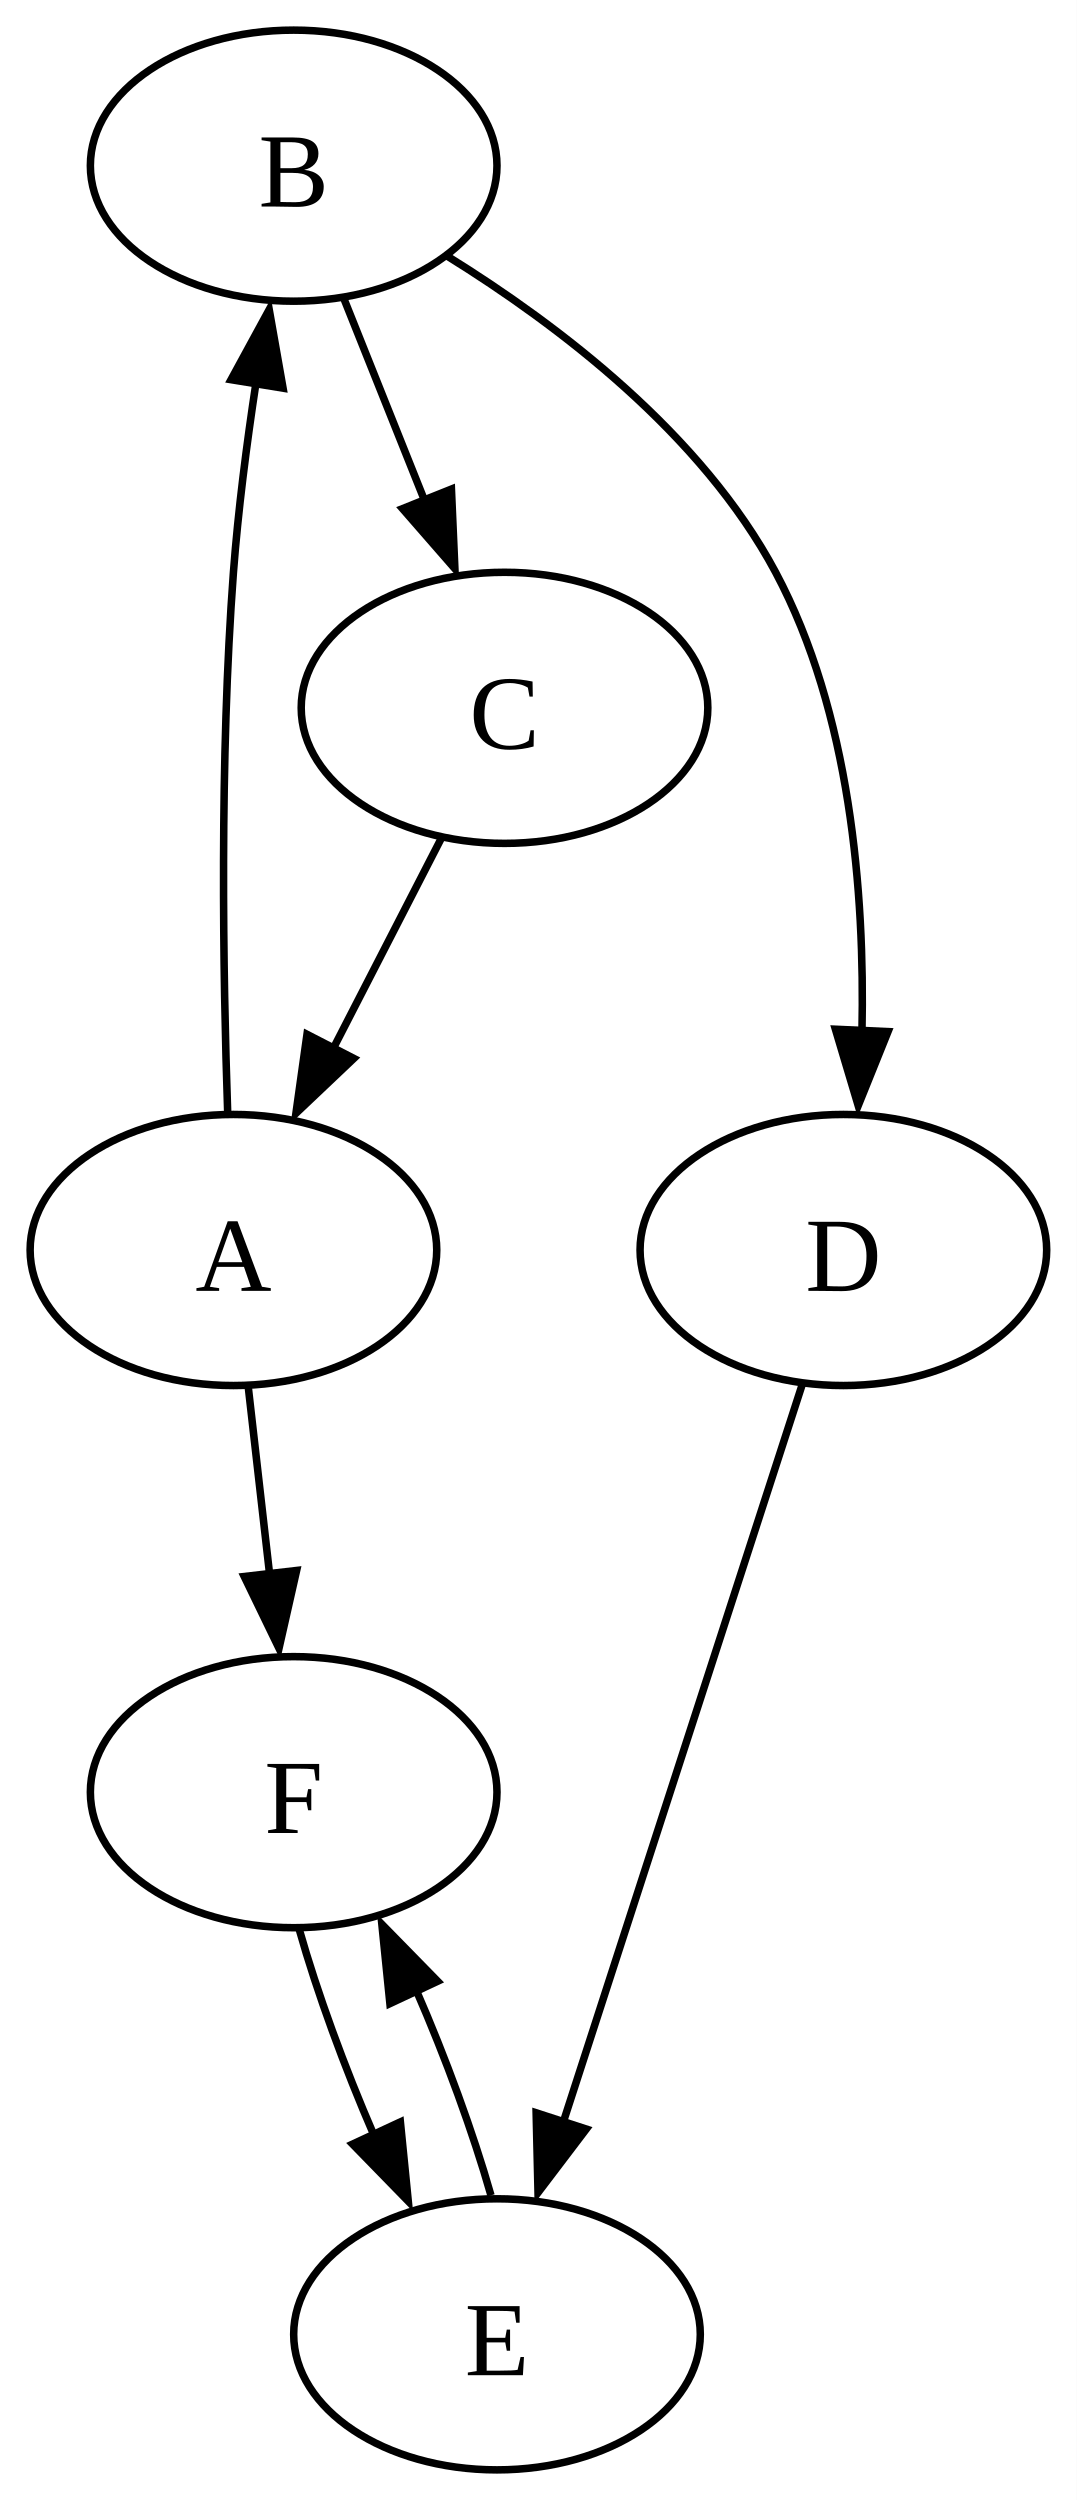
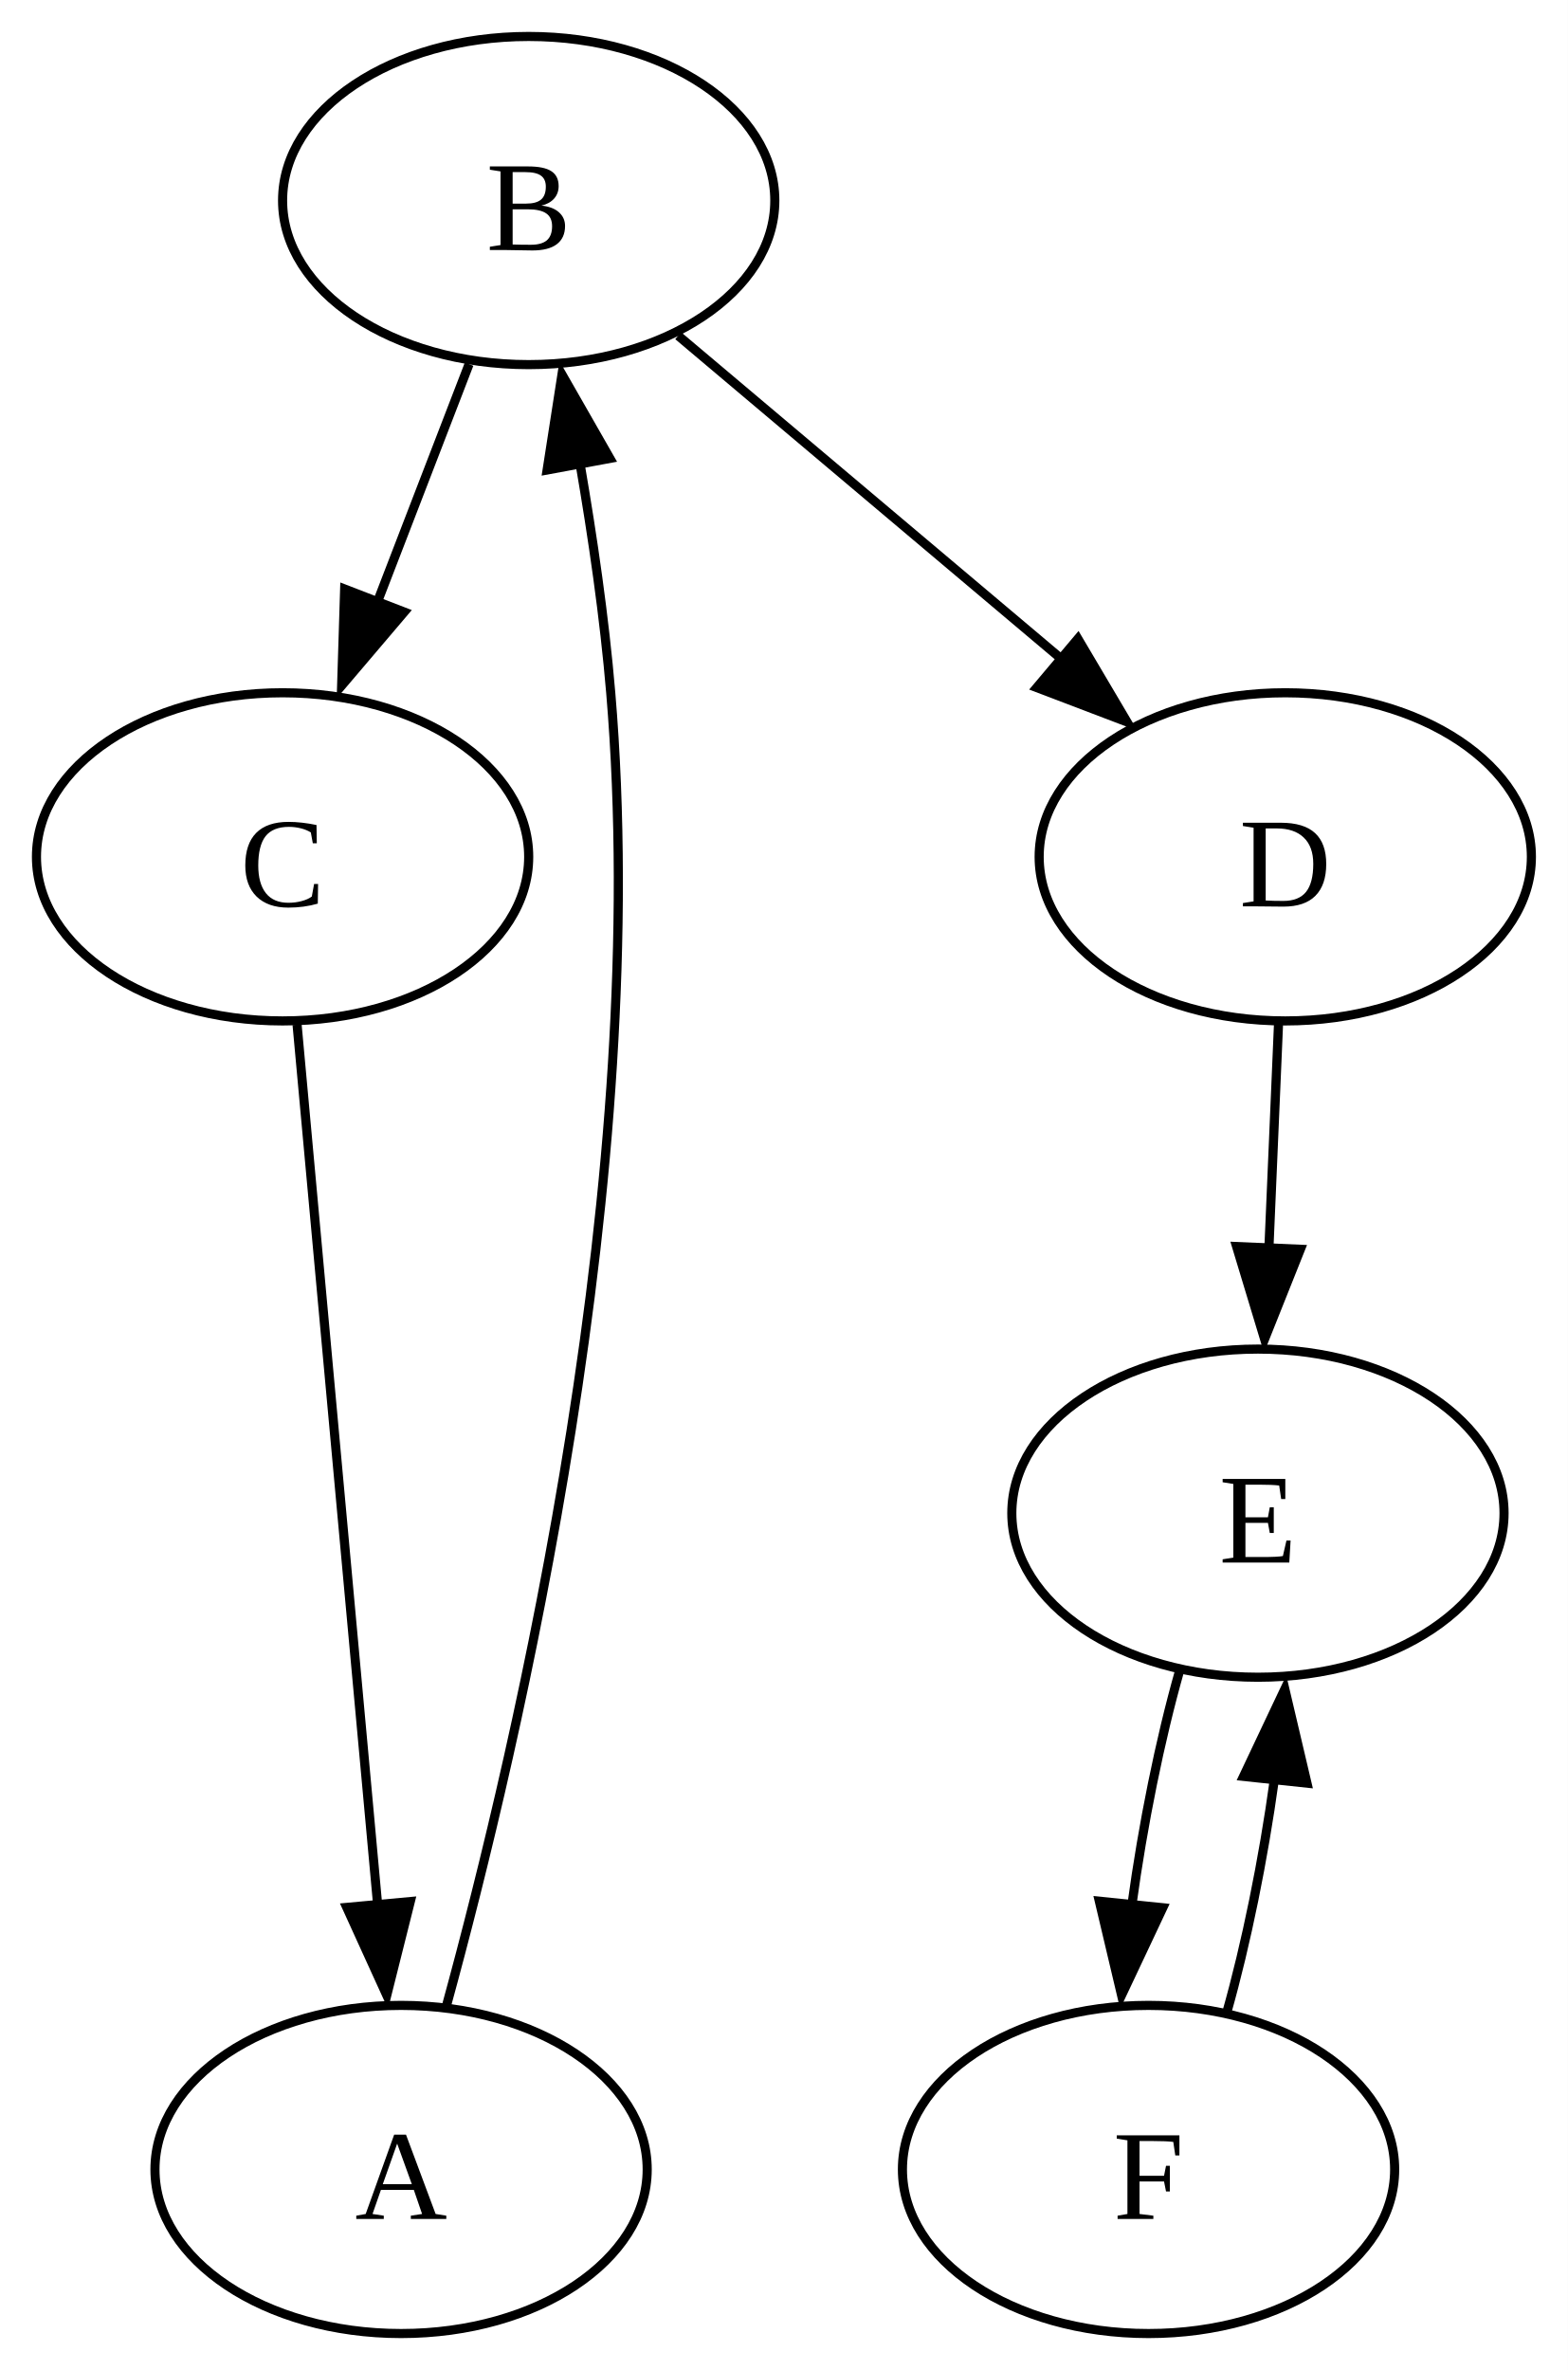
- <svg xmlns="http://www.w3.org/2000/svg" width="143pt" height="332pt" viewBox="0.00 0.00 143.00 332.00">
-   <g id="graph0" class="graph" transform="scale(1 1) rotate(0) translate(4 328)">
-     <polygon fill="white" stroke="none" points="-4,4 -4,-328 139,-328 139,4 -4,4" />
+ <svg xmlns="http://www.w3.org/2000/svg" width="172pt" height="260pt" viewBox="0.00 0.00 172.00 260.00">
+   <g id="graph0" class="graph" transform="scale(1 1) rotate(0) translate(4 256)">
+     <polygon fill="white" stroke="none" points="-4,4 -4,-256 168,-256 168,4 -4,4" />
    <g id="node1" class="node">
-       <ellipse fill="none" stroke="black" cx="35" cy="-90" rx="27" ry="18" />
-       <text text-anchor="middle" x="35" y="-84.58" font-family="Times New Roman,serif" font-size="14.00">F</text>
+       <ellipse fill="none" stroke="black" cx="54" cy="-234" rx="27" ry="18" />
+       <text text-anchor="middle" x="54" y="-228.57" font-family="Times New Roman,serif" font-size="14.00">B</text>
    </g>
    <g id="node2" class="node">
-       <ellipse fill="none" stroke="black" cx="62" cy="-18" rx="27" ry="18" />
-       <text text-anchor="middle" x="62" y="-12.57" font-family="Times New Roman,serif" font-size="14.00">E</text>
+       <ellipse fill="none" stroke="black" cx="27" cy="-162" rx="27" ry="18" />
+       <text text-anchor="middle" x="27" y="-156.57" font-family="Times New Roman,serif" font-size="14.00">C</text>
    </g>
    <g id="edge1" class="edge">
-       <path fill="none" stroke="black" d="M35.76,-71.7C38.09,-63.46 41.75,-53.45 45.69,-44.37" />
-       <polygon fill="black" stroke="black" points="49.17,-46.21 50.22,-35.67 42.82,-43.26 49.17,-46.21" />
-     </g>
-     <g id="edge8" class="edge">
-       <path fill="none" stroke="black" d="M61.2,-36.46C58.85,-44.72 55.19,-54.73 51.24,-63.78" />
-       <polygon fill="black" stroke="black" points="47.78,-61.92 46.71,-72.46 54.12,-64.89 47.78,-61.92" />
+       <path fill="none" stroke="black" d="M47.46,-216.05C44.45,-208.23 40.79,-198.75 37.41,-189.98" />
+       <polygon fill="black" stroke="black" points="40.34,-188.86 33.48,-180.79 33.81,-191.38 40.34,-188.86" />
    </g>
    <g id="node3" class="node">
-       <ellipse fill="none" stroke="black" cx="27" cy="-162" rx="27" ry="18" />
-       <text text-anchor="middle" x="27" y="-156.57" font-family="Times New Roman,serif" font-size="14.00">A</text>
+       <ellipse fill="none" stroke="black" cx="137" cy="-162" rx="27" ry="18" />
+       <text text-anchor="middle" x="137" y="-156.57" font-family="Times New Roman,serif" font-size="14.00">D</text>
+     </g>
+     <g id="edge2" class="edge">
+       <path fill="none" stroke="black" d="M70.4,-219.17C82.33,-209.1 98.71,-195.29 112.23,-183.89" />
+       <polygon fill="black" stroke="black" points="114.25,-185.92 119.64,-176.8 109.74,-180.57 114.25,-185.92" />
+     </g>
+     <g id="node4" class="node">
+       <ellipse fill="none" stroke="black" cx="40" cy="-18" rx="27" ry="18" />
+       <text text-anchor="middle" x="40" y="-12.57" font-family="Times New Roman,serif" font-size="14.00">A</text>
    </g>
    <g id="edge3" class="edge">
-       <path fill="none" stroke="black" d="M28.98,-143.7C29.83,-136.24 30.85,-127.32 31.8,-118.97" />
-       <polygon fill="black" stroke="black" points="35.39,-119.44 33.05,-109.1 28.43,-118.64 35.39,-119.44" />
-     </g>
-     <g id="node4" class="node">
-       <ellipse fill="none" stroke="black" cx="35" cy="-306" rx="27" ry="18" />
-       <text text-anchor="middle" x="35" y="-300.57" font-family="Times New Roman,serif" font-size="14.00">B</text>
-     </g>
-     <g id="edge2" class="edge">
-       <path fill="none" stroke="black" d="M26.23,-180.42C25.62,-198.39 25.14,-227.19 27,-252 27.62,-260.2 28.76,-269.05 29.99,-277.13" />
-       <polygon fill="black" stroke="black" points="26.68,-277.58 31.75,-286.89 33.59,-276.45 26.68,-277.58" />
+       <path fill="none" stroke="black" d="M28.59,-143.59C30.8,-119.5 34.8,-75.75 37.43,-47.03" />
+       <polygon fill="black" stroke="black" points="41.01,-47.39 38.43,-37.11 34.04,-46.75 41.01,-47.39" />
    </g>
    <g id="node5" class="node">
-       <ellipse fill="none" stroke="black" cx="63" cy="-234" rx="27" ry="18" />
-       <text text-anchor="middle" x="63" y="-228.57" font-family="Times New Roman,serif" font-size="14.00">C</text>
+       <ellipse fill="none" stroke="black" cx="134" cy="-90" rx="27" ry="18" />
+       <text text-anchor="middle" x="134" y="-84.58" font-family="Times New Roman,serif" font-size="14.00">E</text>
    </g>
    <g id="edge4" class="edge">
-       <path fill="none" stroke="black" d="M41.64,-288.41C44.84,-280.39 48.77,-270.57 52.38,-261.54" />
-       <polygon fill="black" stroke="black" points="55.95,-263.05 56.41,-252.47 49.45,-260.45 55.95,-263.05" />
+       <path fill="none" stroke="black" d="M136.26,-143.7C135.94,-136.24 135.56,-127.32 135.2,-118.97" />
+       <polygon fill="black" stroke="black" points="138.66,-118.95 134.73,-109.1 131.66,-119.25 138.66,-118.95" />
+     </g>
+     <g id="edge7" class="edge">
+       <path fill="none" stroke="black" d="M44.95,-35.85C52.96,-65.07 67.46,-127.11 63,-180 62.31,-188.22 61.02,-197.08 59.63,-205.15" />
+       <polygon fill="black" stroke="black" points="56.02,-204.44 57.65,-214.91 62.91,-205.71 56.02,-204.44" />
    </g>
    <g id="node6" class="node">
-       <ellipse fill="none" stroke="black" cx="108" cy="-162" rx="27" ry="18" />
-       <text text-anchor="middle" x="108" y="-156.57" font-family="Times New Roman,serif" font-size="14.00">D</text>
+       <ellipse fill="none" stroke="black" cx="122" cy="-18" rx="27" ry="18" />
+       <text text-anchor="middle" x="122" y="-12.57" font-family="Times New Roman,serif" font-size="14.00">F</text>
    </g>
    <g id="edge5" class="edge">
-       <path fill="none" stroke="black" d="M55.42,-293.97C70.2,-284.81 89.22,-270.33 99,-252 108.94,-233.36 110.86,-209.41 110.47,-191.05" />
-       <polygon fill="black" stroke="black" points="113.93,-191 109.97,-181.17 106.94,-191.32 113.93,-191" />
+       <path fill="none" stroke="black" d="M125.42,-72.76C123.25,-65.13 121.37,-55.79 120.18,-47.06" />
+       <polygon fill="black" stroke="black" points="123.56,-46.71 119.04,-37.12 116.6,-47.43 123.56,-46.71" />
    </g>
    <g id="edge6" class="edge">
-       <path fill="none" stroke="black" d="M54.65,-216.76C50.38,-208.46 45.08,-198.15 40.27,-188.79" />
-       <polygon fill="black" stroke="black" points="42.99,-187.44 35.3,-180.15 36.77,-190.64 42.99,-187.44" />
-     </g>
-     <g id="edge7" class="edge">
-       <path fill="none" stroke="black" d="M102.54,-144.15C94.69,-119.92 80.13,-74.96 70.76,-46.05" />
-       <polygon fill="black" stroke="black" points="73.86,-45.26 67.45,-36.82 67.2,-47.42 73.86,-45.26" />
+       <path fill="none" stroke="black" d="M130.56,-35.14C132.72,-42.75 134.6,-52.05 135.8,-60.76" />
+       <polygon fill="black" stroke="black" points="132.42,-61.12 136.95,-70.7 139.38,-60.38 132.42,-61.12" />
    </g>
  </g>
</svg>
